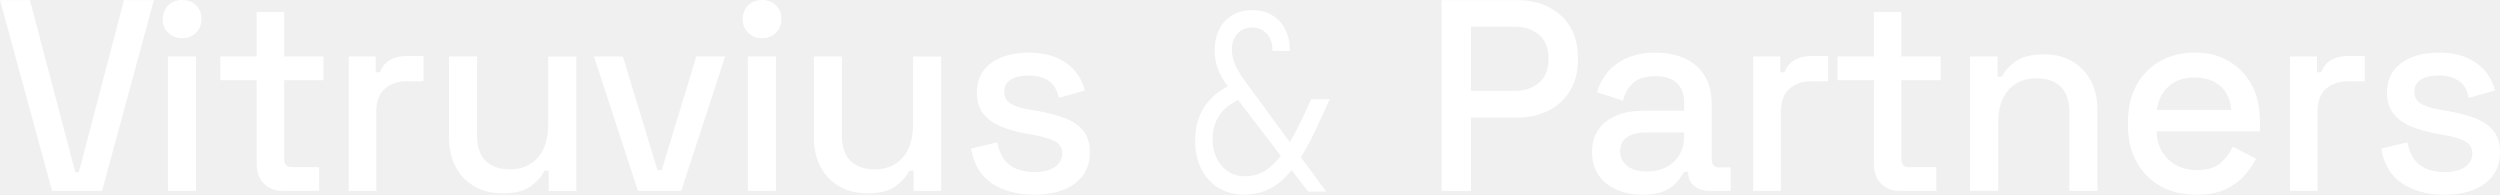
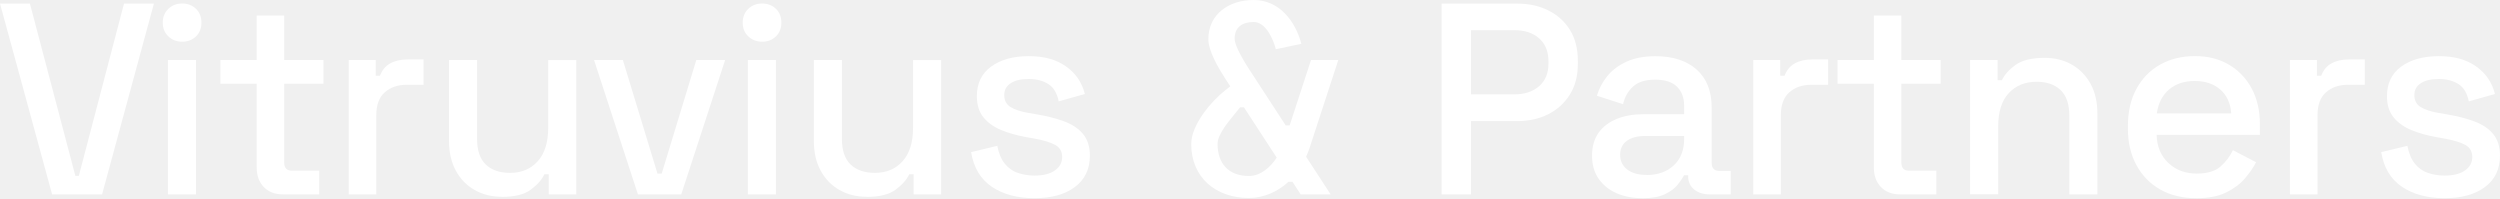
- <svg xmlns="http://www.w3.org/2000/svg" viewBox="0 0 693.173 53.989" width="693.17" height="53.99">
+ <svg xmlns="http://www.w3.org/2000/svg" viewBox="0 -0.972 693.173 54.961" width="693.17" height="54.96">
  <path fill="#FFFFFF" d="M14.441 52.923L0.000 0.028L8.292 0.028L20.888 47.783L21.853 47.783L34.378 0.028L42.671 0.028L28.300 52.923L14.455 52.923L14.441 52.923" />
  <path fill="#FFFFFF" d="M50.495 10.593C48.990 10.593 47.712 10.096 46.675 9.116C45.639 8.136 45.127 6.873 45.127 5.296C45.127 3.720 45.653 2.471 46.675 1.477C47.698 0.483 48.990 0.000 50.495 0.000C52.000 0.000 53.349 0.497 54.343 1.477C55.351 2.456 55.848 3.720 55.848 5.296C55.848 6.873 55.351 8.122 54.343 9.116C53.335 10.096 52.057 10.593 50.495 10.593M46.562 15.662H54.344V52.923H46.562Z" />
  <path fill="#FFFFFF" d="M78.426 52.923C76.211 52.923 74.436 52.241 73.129 50.878C71.823 49.515 71.170 47.712 71.170 45.440L71.170 22.237L61.102 22.237L61.102 15.662L71.170 15.662L71.170 3.337L78.795 3.337L78.795 15.662L89.687 15.662L89.687 22.237L78.795 22.237L78.795 44.076C78.795 45.582 79.491 46.348 80.868 46.348L88.494 46.348L88.494 52.923L78.426 52.923" />
  <path fill="#FFFFFF" d="M96.687 52.923L96.687 15.662L104.170 15.662L104.170 20.036L105.349 20.036C105.945 18.474 106.883 17.324 108.203 16.599C109.524 15.875 111.128 15.506 113.060 15.506L117.433 15.506L117.433 22.535L112.761 22.535C110.291 22.535 108.274 23.231 106.698 24.608C105.122 25.986 104.327 28.116 104.327 30.998L104.327 52.923L96.701 52.923L96.687 52.923" />
  <path fill="#FFFFFF" d="M139.145 53.591C136.319 53.591 133.806 52.966 131.591 51.702C129.375 50.439 127.629 48.649 126.379 46.335C125.115 44.020 124.491 41.251 124.491 38.028L124.491 15.663L132.272 15.663L132.272 37.502C132.272 40.726 133.082 43.111 134.686 44.645C136.291 46.179 138.534 46.960 141.417 46.960C144.584 46.960 147.154 45.895 149.085 43.750C151.016 41.606 151.996 38.525 151.996 34.492L151.996 15.677L159.778 15.677L159.778 52.938L152.152 52.938L152.152 47.343L150.945 47.343C150.235 48.848 148.986 50.268 147.168 51.617C145.365 52.952 142.695 53.619 139.159 53.619L139.145 53.591" />
  <path fill="#FFFFFF" d="M176.875 52.923L164.706 15.662L172.700 15.662L182.299 47.172L183.464 47.172L193.063 15.662L201.058 15.662L188.888 52.923L176.875 52.923" />
  <path fill="#FFFFFF" d="M211.296 10.593C209.791 10.593 208.513 10.096 207.476 9.116C206.440 8.136 205.928 6.873 205.928 5.296C205.928 3.720 206.454 2.471 207.476 1.477C208.513 0.497 209.777 0.000 211.296 0.000C212.815 0.000 214.150 0.497 215.144 1.477C216.152 2.456 216.649 3.720 216.649 5.296C216.649 6.873 216.152 8.122 215.144 9.116C214.136 10.096 212.858 10.593 211.296 10.593M207.363 15.662H215.145V52.923H207.363Z" />
  <path fill="#FFFFFF" d="M240.306 53.591C237.480 53.591 234.967 52.966 232.752 51.702C230.536 50.439 228.790 48.649 227.540 46.335C226.276 44.020 225.652 41.251 225.652 38.028L225.652 15.663L233.433 15.663L233.433 37.502C233.433 40.726 234.243 43.111 235.847 44.645C237.452 46.179 239.695 46.960 242.578 46.960C245.745 46.960 248.315 45.895 250.246 43.750C252.177 41.606 253.157 38.525 253.157 34.492L253.157 15.677L260.939 15.677L260.939 52.938L253.313 52.938L253.313 47.343L252.106 47.343C251.396 48.848 250.147 50.268 248.329 51.617C246.526 52.952 243.856 53.619 240.320 53.619L240.306 53.591" />
  <path fill="#FFFFFF" d="M286.783 53.974C282.040 53.974 278.107 52.909 274.997 50.807C271.873 48.692 269.956 45.482 269.260 41.208L276.516 39.462C276.914 41.535 277.596 43.168 278.561 44.375C279.527 45.582 280.705 46.448 282.154 46.945C283.602 47.442 285.150 47.712 286.797 47.712C289.268 47.712 291.171 47.229 292.506 46.278C293.840 45.326 294.508 44.091 294.508 42.571C294.508 41.052 293.883 39.944 292.619 39.234C291.355 38.524 289.495 37.956 287.024 37.488L284.454 37.033C281.941 36.579 279.640 35.926 277.567 35.074C275.494 34.208 273.861 33.029 272.654 31.524C271.447 30.019 270.851 28.073 270.851 25.702C270.851 22.166 272.157 19.440 274.784 17.508C277.411 15.577 280.890 14.597 285.221 14.597C289.552 14.597 292.846 15.535 295.544 17.423C298.242 19.312 299.989 21.868 300.798 25.091L293.542 27.136C293.088 24.864 292.136 23.259 290.674 22.336C289.211 21.413 287.408 20.931 285.235 20.931C283.063 20.931 281.458 21.314 280.251 22.095C279.044 22.876 278.448 23.969 278.448 25.389C278.448 26.895 279.044 28.016 280.223 28.726C281.401 29.436 283.006 29.962 285.022 30.317L287.678 30.771C290.347 31.226 292.790 31.850 295.005 32.660C297.220 33.469 298.981 34.619 300.259 36.139C301.537 37.644 302.190 39.675 302.190 42.188C302.190 45.923 300.798 48.819 298.029 50.878C295.260 52.952 291.526 53.974 286.854 53.974L286.826 53.974L286.783 53.974" />
-   <path fill="#FFFFFF" d="M345.045 53.974C342.319 53.974 339.919 53.349 337.860 52.100C335.801 50.850 334.196 49.103 333.074 46.846C331.938 44.588 331.370 41.932 331.370 38.851C331.370 36.494 331.754 34.321 332.549 32.305C333.344 30.288 334.523 28.542 336.099 27.008C337.675 25.475 339.592 24.239 341.864 23.302L343.710 22.521L346.252 26.412L344.065 27.335C341.410 28.513 339.436 30.047 338.144 31.921C336.852 33.796 336.213 36.039 336.213 38.638C336.213 40.569 336.596 42.302 337.349 43.864C338.101 45.411 339.152 46.647 340.501 47.527C341.850 48.422 343.412 48.862 345.187 48.862C347.459 48.862 349.461 48.266 351.222 47.059C352.983 45.852 354.758 43.892 356.561 41.166C357.371 39.944 358.194 38.510 359.046 36.891C359.898 35.273 360.793 33.441 361.758 31.410L363.548 27.519L368.688 27.519L366.089 33.171C365.053 35.528 364.016 37.672 362.994 39.604C361.971 41.535 360.949 43.253 359.898 44.758C357.711 48.010 355.425 50.353 353.054 51.787C350.682 53.221 348.027 53.946 345.059 53.946L345.045 53.974ZM362.696 53.122L341.751 25.702C339.976 23.529 338.712 21.555 337.945 19.766C337.178 17.977 336.795 16.003 336.795 13.831C336.795 11.658 337.221 9.812 338.059 8.136C338.911 6.461 340.103 5.154 341.665 4.217C343.227 3.280 345.102 2.811 347.289 2.811C349.475 2.811 351.236 3.294 352.798 4.260C354.360 5.225 355.553 6.560 356.405 8.250C357.257 9.954 357.655 11.899 357.612 14.115L352.827 14.115C352.827 11.999 352.273 10.380 351.179 9.272C350.086 8.165 348.780 7.611 347.274 7.611C345.499 7.611 344.108 8.193 343.085 9.343C342.063 10.494 341.552 11.970 341.552 13.760C341.552 15.265 341.907 16.756 342.589 18.204C343.270 19.653 344.278 21.257 345.585 23.018L367.708 53.122L362.653 53.122L362.696 53.122" />
+   <path fill="#FFFFFF" d="M 357.234 49.445 L 358.367 49.445 L 360.633 52.923 L 368.945 52.923 L 362.143 42.483 C 362.493 41.707 362.822 40.914 363.087 40.104 L 371.072 15.662 L 363.505 15.662 L 357.583 33.796 L 356.483 33.796 L 346.161 17.947 C 345.105 16.325 342.405 11.917 342.339 9.923 C 342.228 6.551 344.505 5.128 347.589 5.128 C 351.010 5.128 353.042 9.954 353.749 12.676 L 360.828 11.171 C 359.137 4.841 354.701 -0.972 347.570 -0.972 C 340.862 -0.972 335.039 2.862 335.039 9.905 C 335.039 13.181 337.900 18.014 339.684 20.762 L 341.112 22.961 L 339.766 24.023 C 335.873 27.091 330.289 33.603 330.289 38.958 C 330.289 48.205 337.069 53.923 346.289 53.923 C 350.386 53.923 354.250 52.202 357.234 49.445Z M 343.821 28.797 L 344.915 28.797 L 353.995 42.735 C 352.279 45.335 349.581 47.823 346.277 47.823 C 340.585 47.823 337.589 44.296 337.589 38.923 C 337.589 36.130 341.036 32.265 342.667 30.234 L 343.821 28.797Z" />
  <path fill="#FFFFFF" d="M407.866 25.191L419.879 25.191C422.748 25.191 425.034 24.424 426.766 22.919C428.470 21.414 429.336 19.341 429.336 16.714L429.336 15.947C429.336 13.277 428.470 11.190 426.766 9.670C425.062 8.151 422.762 7.398 419.879 7.398L407.866 7.398L407.866 25.163L407.866 25.191ZM399.715 52.924L399.715 0.029L420.731 0.029C423.955 0.029 426.837 0.668 429.379 1.960C431.921 3.238 433.909 5.055 435.343 7.398C436.777 9.741 437.487 12.553 437.487 15.833L437.487 16.813C437.487 20.079 436.749 22.919 435.258 25.276C433.767 27.648 431.765 29.451 429.251 30.715C426.738 31.979 423.884 32.603 420.717 32.603L407.866 32.603L407.866 52.938L399.701 52.938L399.715 52.924" />
  <path fill="#FFFFFF" d="M456.544 47.556C459.668 47.556 462.181 46.661 464.098 44.872C466.015 43.083 466.967 40.626 466.967 37.502L466.967 36.736L456.090 36.736C454.016 36.736 452.355 37.176 451.105 38.056C449.856 38.937 449.217 40.243 449.217 41.947C449.217 43.651 449.870 45.014 451.176 46.022C452.483 47.031 454.272 47.528 456.544 47.528L456.544 47.556ZM455.394 53.974C452.724 53.974 450.339 53.520 448.251 52.611C446.164 51.702 444.502 50.368 443.267 48.607C442.032 46.846 441.421 44.702 441.421 42.188C441.421 39.675 442.046 37.488 443.267 35.798C444.488 34.109 446.192 32.845 448.322 31.979C450.452 31.112 452.895 30.701 455.607 30.701L466.953 30.701L466.953 28.287C466.953 26.114 466.299 24.382 464.993 23.075C463.687 21.769 461.656 21.116 458.944 21.116C456.232 21.116 454.229 21.740 452.824 23.004C451.418 24.268 450.481 25.901 450.026 27.917L442.770 25.574C443.366 23.558 444.346 21.740 445.681 20.093C447.016 18.460 448.791 17.140 451.006 16.117C453.221 15.109 455.891 14.612 459.015 14.612C463.857 14.612 467.648 15.847 470.432 18.318C473.201 20.789 474.592 24.282 474.592 28.812L474.592 44.148C474.592 45.653 475.302 46.420 476.708 46.420L479.875 46.420L479.875 52.924L474.053 52.924C472.292 52.924 470.858 52.469 469.736 51.560C468.614 50.652 468.074 49.416 468.074 47.854L468.074 47.627L466.938 47.627C466.541 48.394 465.930 49.260 465.135 50.282C464.326 51.291 463.147 52.157 461.585 52.895C460.023 53.634 457.950 53.989 455.380 53.989L455.394 53.974" />
  <path fill="#FFFFFF" d="M486.122 52.923L486.122 15.662L493.605 15.662L493.605 20.036L494.798 20.036C495.395 18.474 496.332 17.324 497.652 16.599C498.973 15.875 500.578 15.506 502.509 15.506L506.882 15.506L506.882 22.535L502.211 22.535C499.740 22.535 497.723 23.231 496.147 24.608C494.571 25.986 493.776 28.116 493.776 30.998L493.776 52.923L486.150 52.923L486.122 52.923" />
  <path fill="#FFFFFF" d="M526.820 52.923C524.605 52.923 522.830 52.241 521.523 50.878C520.217 49.515 519.564 47.712 519.564 45.440L519.564 22.237L509.496 22.237L509.496 15.662L519.564 15.662L519.564 3.337L527.189 3.337L527.189 15.662L538.081 15.662L538.081 22.237L527.189 22.237L527.189 44.076C527.189 45.582 527.885 46.348 529.262 46.348L536.888 46.348L536.888 52.923L526.820 52.923" />
  <path fill="#FFFFFF" d="M546.245 52.923L546.245 15.662L553.870 15.662L553.870 21.257L555.077 21.257C555.787 19.752 557.037 18.332 558.855 17.025C560.658 15.719 563.370 15.066 566.949 15.066C569.774 15.066 572.274 15.691 574.475 16.954C576.676 18.218 578.394 19.993 579.658 22.279C580.921 24.566 581.546 27.335 581.546 30.558L581.546 52.923L573.765 52.923L573.765 31.154C573.765 27.931 572.955 25.545 571.351 24.012C569.746 22.478 567.517 21.697 564.705 21.697C561.482 21.697 558.897 22.762 556.952 24.864C555.006 26.980 554.041 30.047 554.041 34.080L554.041 52.895L546.245 52.895L546.245 52.923" />
  <path fill="#FFFFFF" d="M598.018 30.473L618.651 30.473C618.452 27.647 617.444 25.446 615.626 23.870C613.823 22.280 611.451 21.484 608.526 21.484C605.601 21.484 603.229 22.280 601.383 23.870C599.537 25.460 598.430 27.661 598.018 30.473ZM608.895 53.974C605.118 53.974 601.809 53.179 598.998 51.588C596.186 49.998 593.971 47.754 592.395 44.858C590.804 41.961 590.009 38.595 590.009 34.761L590.009 33.853C590.009 29.976 590.790 26.582 592.352 23.700C593.914 20.803 596.087 18.559 598.898 16.969C601.696 15.378 604.933 14.583 608.611 14.583C612.289 14.583 615.328 15.378 618.026 16.969C620.724 18.559 622.825 20.760 624.331 23.572C625.836 26.383 626.603 29.692 626.603 33.469L626.603 36.423L597.961 36.423C598.061 39.689 599.168 42.302 601.255 44.247C603.343 46.192 605.956 47.158 609.080 47.158C612.005 47.158 614.206 46.505 615.683 45.198C617.174 43.892 618.310 42.373 619.119 40.669L625.538 44.006C624.828 45.411 623.805 46.902 622.484 48.464C621.150 50.026 619.389 51.333 617.231 52.398C615.058 53.463 612.289 53.988 608.924 53.988L608.895 53.974" />
  <path fill="#FFFFFF" d="M634.938 52.923L634.938 15.662L642.421 15.662L642.421 20.036L643.600 20.036C644.196 18.474 645.134 17.324 646.454 16.599C647.775 15.875 649.379 15.506 651.311 15.506L655.684 15.506L655.684 22.535L651.012 22.535C648.542 22.535 646.525 23.231 644.949 24.608C643.373 25.986 642.578 28.116 642.578 30.998L642.578 52.923L634.952 52.923L634.938 52.923" />
  <path fill="#FFFFFF" d="M677.766 53.974C673.023 53.974 669.090 52.909 665.980 50.807C662.856 48.692 660.939 45.482 660.243 41.208L667.499 39.462C667.897 41.535 668.579 43.168 669.544 44.375C670.510 45.582 671.688 46.448 673.137 46.945C674.585 47.442 676.133 47.712 677.780 47.712C680.251 47.712 682.154 47.229 683.489 46.278C684.824 45.326 685.491 44.091 685.491 42.571C685.491 41.052 684.866 39.944 683.602 39.234C682.338 38.524 680.478 37.956 678.007 37.488L675.437 37.033C672.924 36.579 670.623 35.926 668.550 35.074C666.477 34.208 664.844 33.029 663.637 31.524C662.430 30.019 661.834 28.073 661.834 25.702C661.834 22.166 663.140 19.440 665.767 17.508C668.394 15.577 671.873 14.597 676.204 14.597C680.535 14.597 683.829 15.535 686.527 17.423C689.225 19.312 690.972 21.868 691.782 25.091L684.525 27.136C684.071 24.864 683.120 23.259 681.657 22.336C680.194 21.413 678.391 20.931 676.218 20.931C674.046 20.931 672.441 21.314 671.234 22.095C670.027 22.876 669.431 23.969 669.431 25.389C669.431 26.895 670.027 28.016 671.206 28.726C672.384 29.436 673.989 29.962 676.005 30.317L678.661 30.771C681.330 31.226 683.773 31.850 685.988 32.660C688.203 33.469 689.964 34.619 691.242 36.139C692.520 37.658 693.173 39.675 693.173 42.188C693.173 45.923 691.781 48.819 689.012 50.878C686.243 52.952 682.509 53.974 677.837 53.974L677.809 53.974L677.766 53.974" />
</svg>
